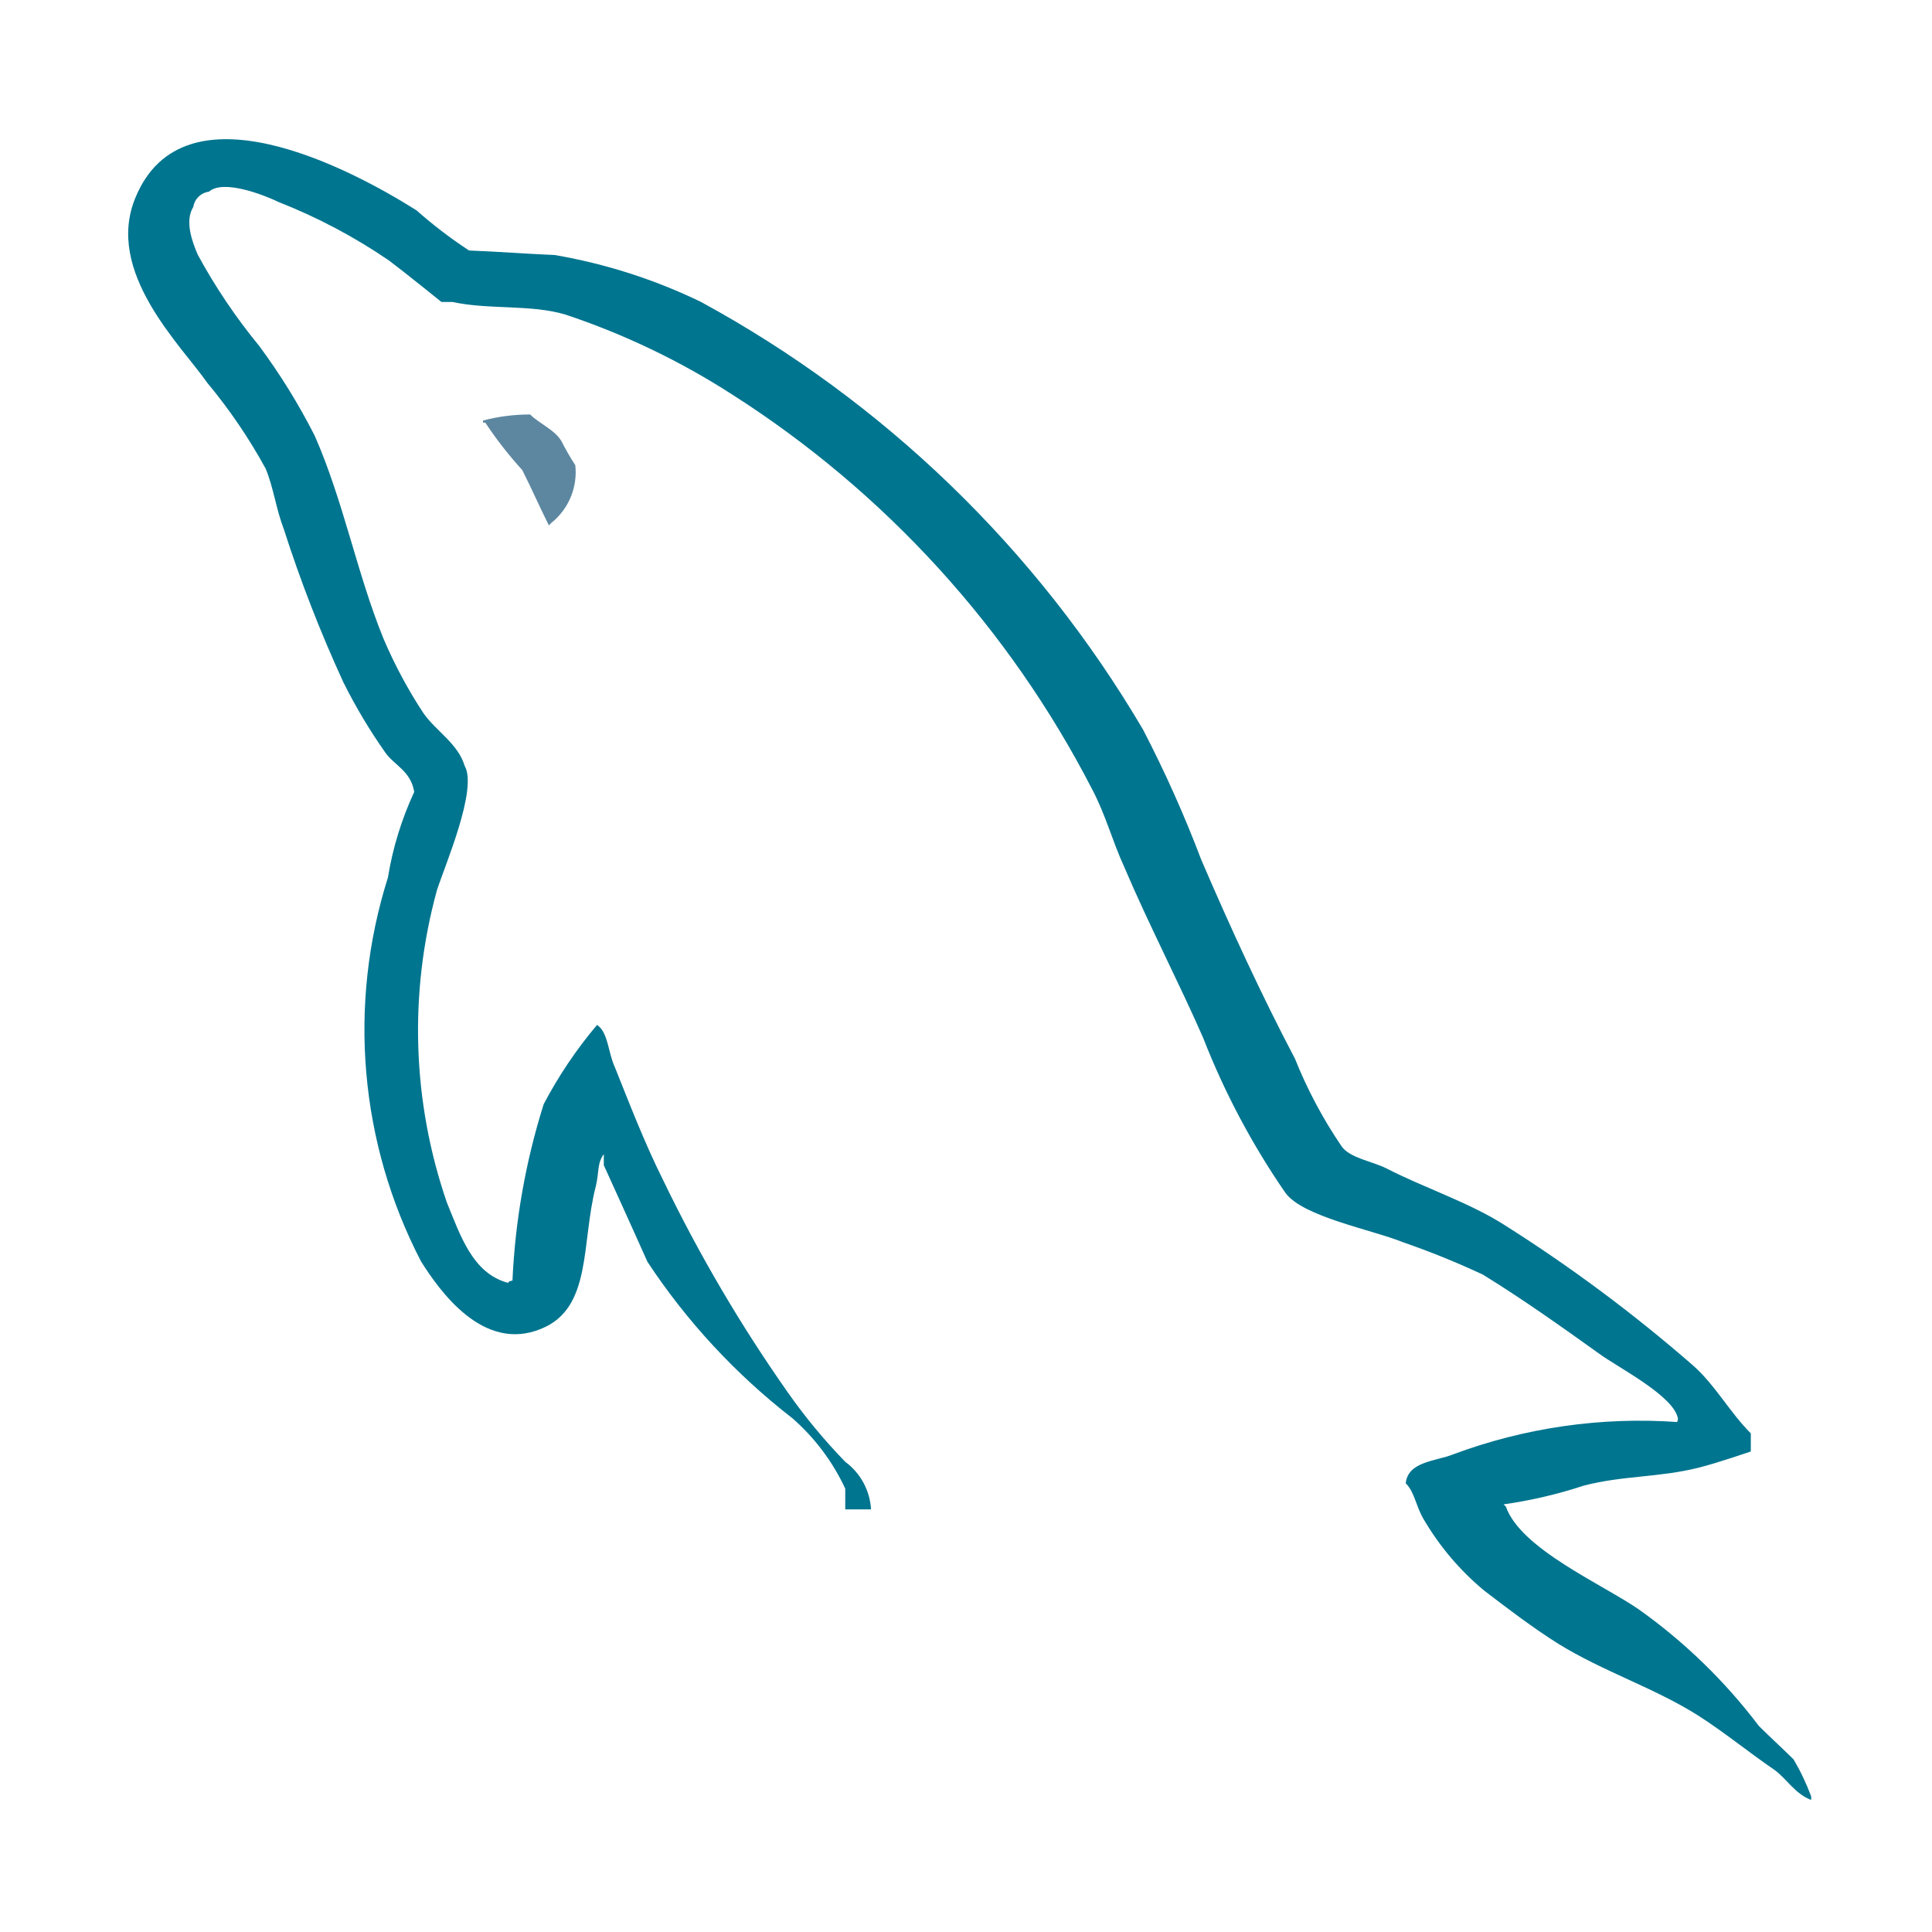
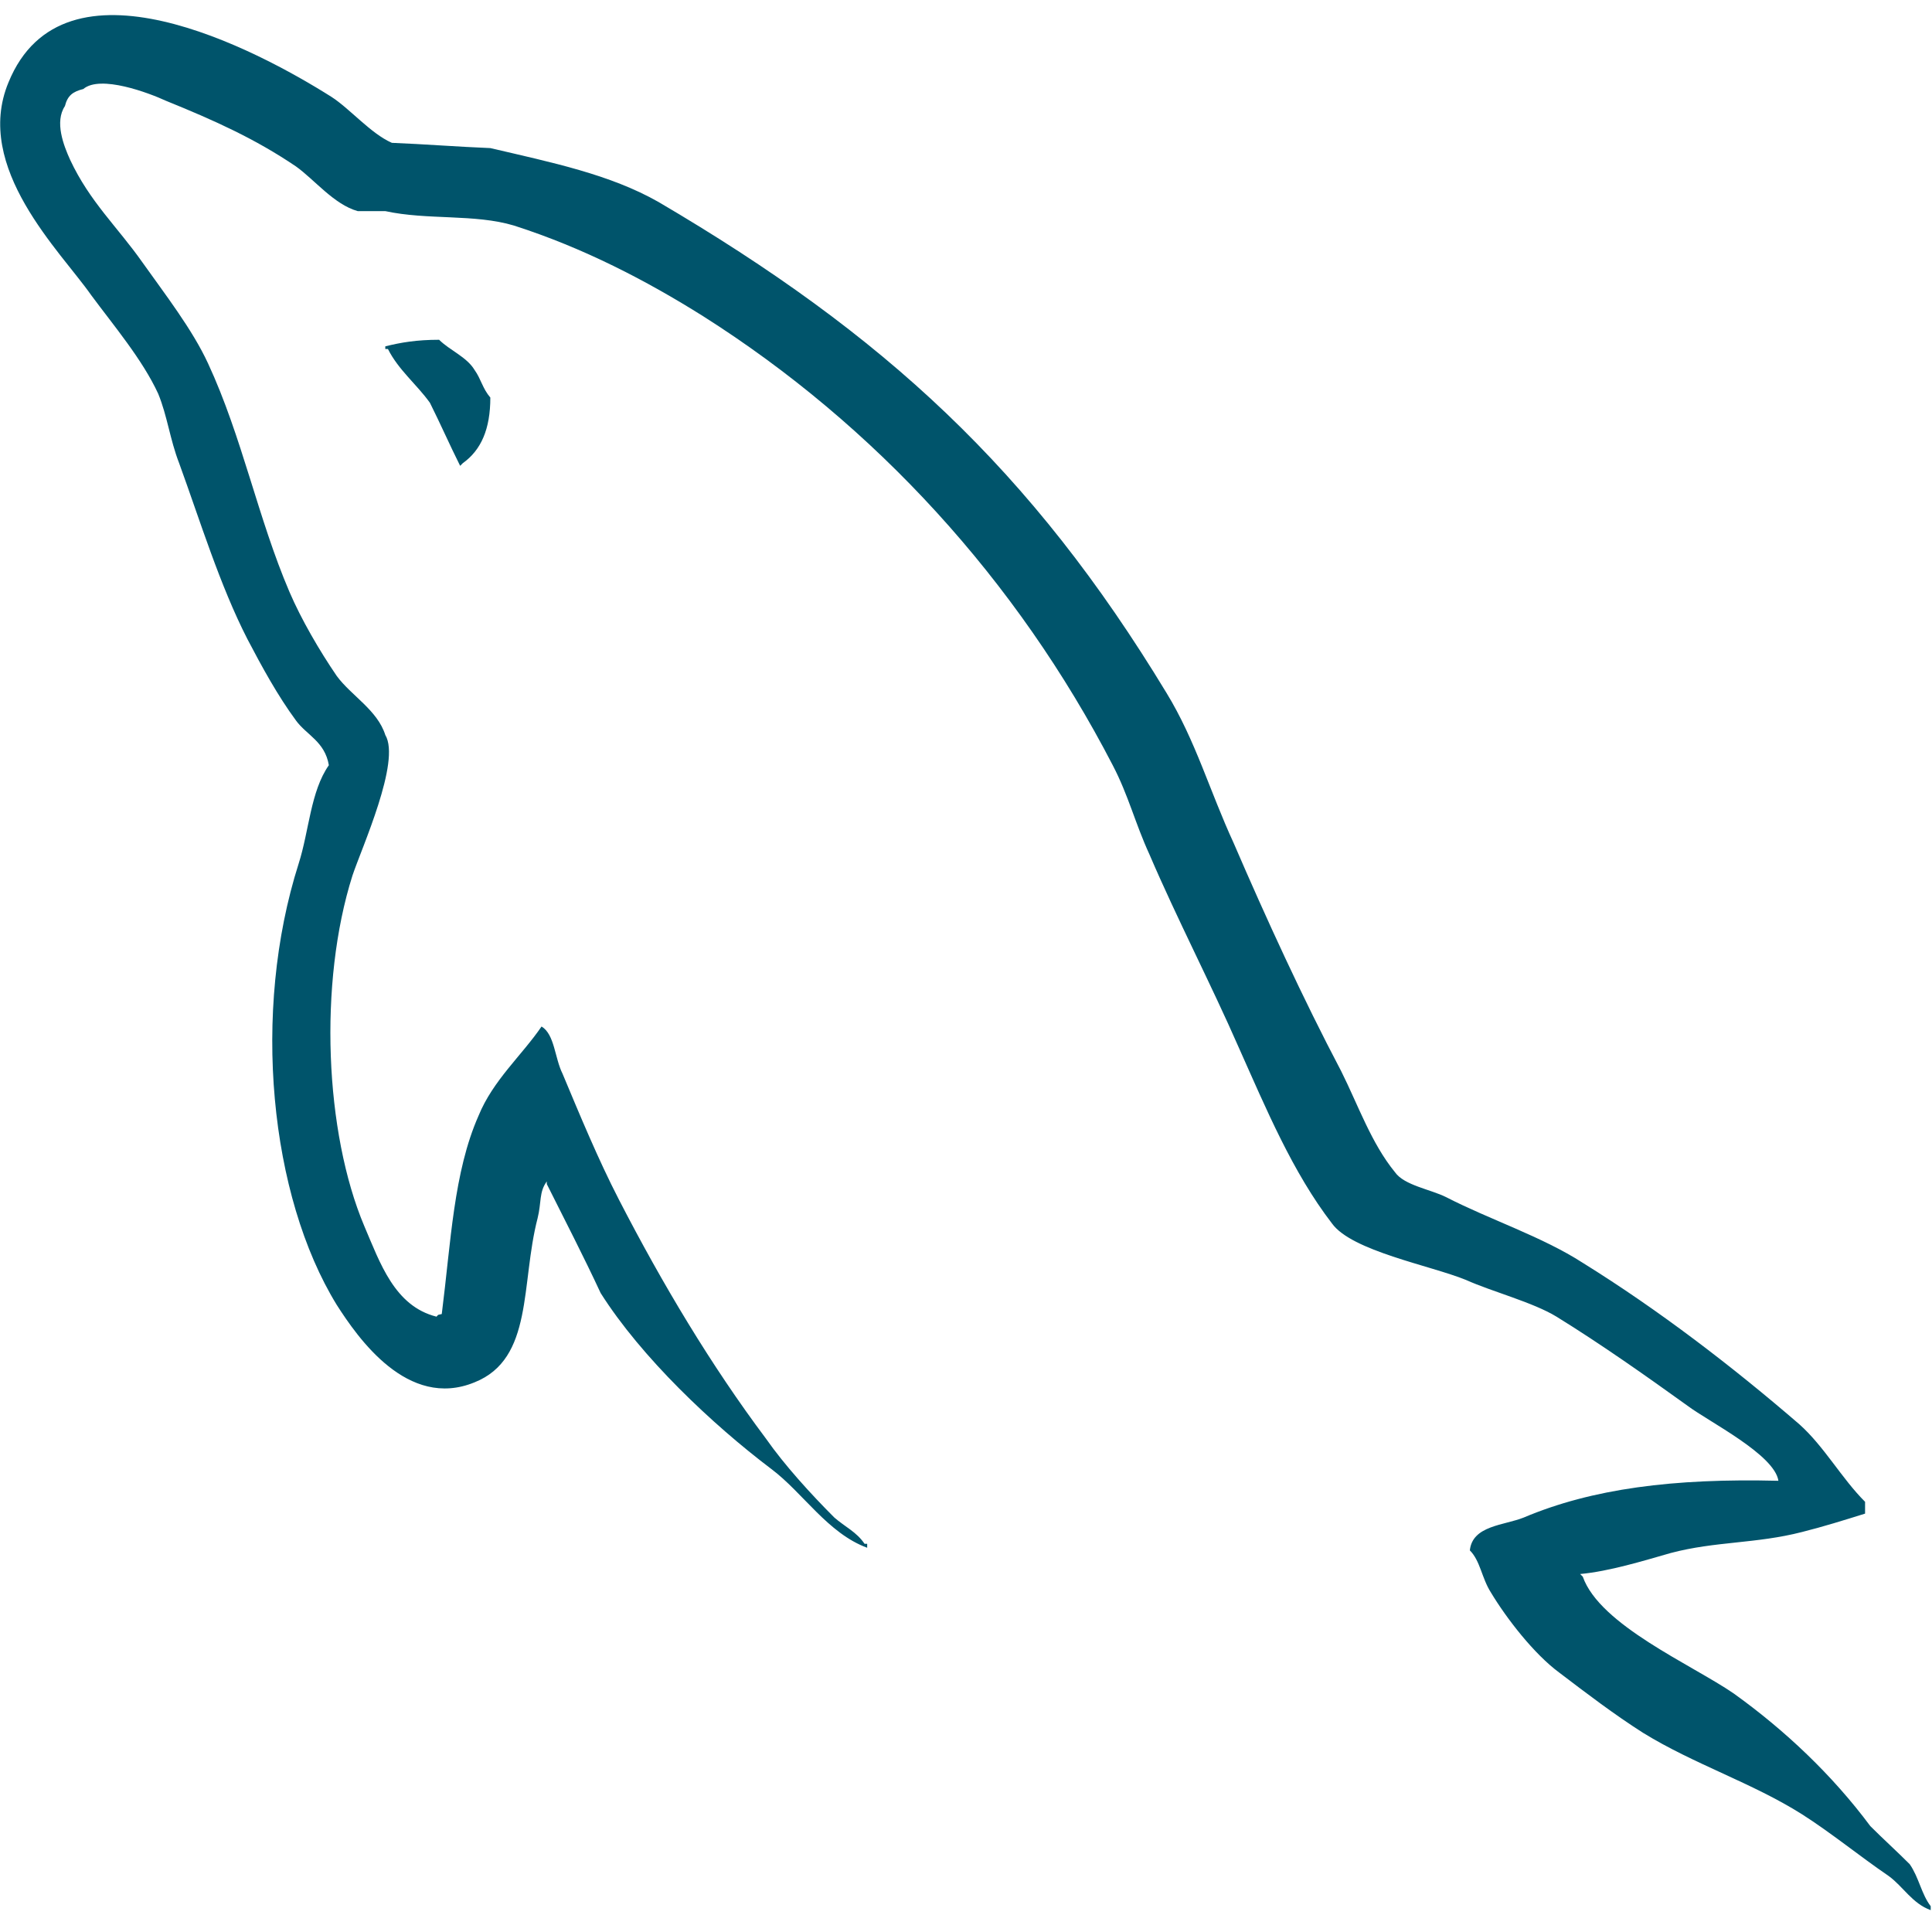
- <svg xmlns="http://www.w3.org/2000/svg" width="800px" height="800px" viewBox="0 0 32 32">
-   <path d="M8.785,6.865a3.055,3.055,0,0,0-.785.1V7h.038a6.461,6.461,0,0,0,.612.785c.154.306.288.611.441.917.019-.019.038-.039.038-.039a1.074,1.074,0,0,0,.4-.957,4.314,4.314,0,0,1-.23-.4c-.115-.191-.364-.287-.517-.44" style="fill:#5d87a1;fill-rule:evenodd" />
-   <path d="M27.78,23.553a8.849,8.849,0,0,0-3.712.536c-.287.115-.745.115-.785.478.154.153.172.4.307.613a4.467,4.467,0,0,0,.995,1.167c.4.306.8.611,1.225.879.745.461,1.588.728,2.314,1.187.422.268.842.612,1.264.9.21.153.343.4.611.5v-.058a3.844,3.844,0,0,0-.291-.613c-.191-.19-.383-.363-.575-.554a9.118,9.118,0,0,0-1.99-1.932c-.613-.422-1.953-1-2.2-1.7l-.039-.039a7.69,7.69,0,0,0,1.321-.308c.65-.172,1.243-.133,1.912-.3.307-.077.862-.268.862-.268v-.3c-.342-.34-.587-.795-.947-1.116a25.338,25.338,0,0,0-3.122-2.328c-.587-.379-1.344-.623-1.969-.946-.226-.114-.6-.17-.737-.36a7.594,7.594,0,0,1-.776-1.457c-.548-1.04-1.079-2.193-1.551-3.293a20.236,20.236,0,0,0-.965-2.157A19.078,19.078,0,0,0,11.609,5a9.07,9.07,0,0,0-2.421-.776c-.474-.02-.946-.057-1.419-.075A7.55,7.55,0,0,1,6.9,3.485C5.818,2.8,3.038,1.328,2.242,3.277,1.732,4.508,3,5.718,3.435,6.343A8.866,8.866,0,0,1,4.4,7.762c.133.322.171.663.3,1A22.556,22.556,0,0,0,5.687,11.3a8.946,8.946,0,0,0,.7,1.172c.153.209.417.3.474.645a5.421,5.421,0,0,0-.436,1.419,8.336,8.336,0,0,0,.549,6.358c.3.473,1.022,1.514,1.987,1.116.851-.34.662-1.419.908-2.364.056-.229.019-.379.132-.53V19.3s.483,1.061.723,1.6a10.813,10.813,0,0,0,2.4,2.59A3.514,3.514,0,0,1,14,24.657V25h.427A1.054,1.054,0,0,0,14,24.212a9.4,9.4,0,0,1-.959-1.16,24.992,24.992,0,0,1-2.064-3.519c-.3-.6-.553-1.258-.793-1.857-.11-.231-.11-.58-.295-.7a7.266,7.266,0,0,0-.884,1.313,11.419,11.419,0,0,0-.517,2.921c-.073.02-.037,0-.073.038-.589-.155-.792-.792-1.014-1.332a8.756,8.756,0,0,1-.166-5.164c.128-.405.683-1.681.461-2.068-.111-.369-.48-.58-.682-.871a7.767,7.767,0,0,1-.663-1.237C5.912,9.5,5.69,8.3,5.212,7.216a10.4,10.4,0,0,0-.921-1.489A9.586,9.586,0,0,1,3.276,4.22c-.092-.213-.221-.561-.074-.793a.3.3,0,0,1,.259-.252c.238-.212.921.058,1.16.174a9.2,9.2,0,0,1,1.824.967c.258.194.866.685.866.685h.18c.612.133,1.3.037,1.876.21a12.247,12.247,0,0,1,2.755,1.32,16.981,16.981,0,0,1,5.969,6.545c.23.439.327.842.537,1.3.4.94.9,1.9,1.3,2.814a12.578,12.578,0,0,0,1.36,2.564c.286.4,1.435.612,1.952.822a13.7,13.7,0,0,1,1.32.535c.651.4,1.3.861,1.913,1.3.305.23,1.262.708,1.32,1.091" style="fill:#00758f;fill-rule:evenodd" />
+ <svg xmlns="http://www.w3.org/2000/svg" width="800px" height="800px" viewBox="0 -2 256 256" version="1.1" preserveAspectRatio="xMidYMid">
+   <path d="M235.648,194.212 C221.73,193.865 210.943,195.257 201.896,199.084 C199.286,200.127 195.11,200.128 194.762,203.433 C196.154,204.826 196.328,207.088 197.546,209.001 C199.635,212.48 203.287,217.178 206.593,219.615 C210.246,222.398 213.901,225.181 217.727,227.617 C224.513,231.793 232.169,234.228 238.78,238.404 C242.609,240.838 246.434,243.972 250.262,246.581 C252.176,247.972 253.393,250.235 255.83,251.104 L255.83,250.583 C254.611,249.016 254.263,246.755 253.046,245.015 C251.308,243.275 249.567,241.709 247.827,239.969 C242.781,233.185 236.518,227.269 229.733,222.398 C224.166,218.57 211.986,213.351 209.725,206.913 C209.725,206.913 209.55,206.74 209.377,206.566 C213.204,206.218 217.727,204.826 221.382,203.782 C227.297,202.215 232.69,202.564 238.78,200.998 C241.563,200.302 244.347,199.432 247.131,198.562 L247.131,196.997 C244,193.865 241.738,189.69 238.432,186.732 C229.559,179.075 219.815,171.595 209.725,165.332 C204.331,161.853 197.371,159.59 191.63,156.633 C189.544,155.588 186.063,155.067 184.846,153.327 C181.713,149.5 179.973,144.455 177.712,139.931 C172.668,130.361 167.795,119.749 163.445,109.659 C160.315,102.873 158.401,96.087 154.573,89.825 C136.653,60.248 117.167,42.328 87.242,24.755 C80.805,21.102 73.15,19.536 64.973,17.623 C60.625,17.448 56.274,17.101 51.925,16.926 C49.141,15.708 46.357,12.403 43.921,10.837 C34.006,4.573 8.429,-8.996 1.122,8.924 C-3.576,20.232 8.081,31.366 12.083,37.109 C15.042,41.11 18.868,45.633 20.956,50.157 C22.174,53.113 22.521,56.247 23.739,59.378 C26.524,67.031 29.132,75.558 32.787,82.692 C34.701,86.345 36.788,90.173 39.224,93.478 C40.616,95.391 43.051,96.262 43.574,99.393 C41.139,102.873 40.964,108.092 39.571,112.442 C33.308,132.101 35.745,156.459 44.617,170.899 C47.4,175.247 54.012,184.818 62.885,181.164 C70.714,178.033 68.974,168.116 71.236,159.417 C71.759,157.328 71.411,155.937 72.454,154.545 C72.455,154.719 72.454,154.894 72.454,154.894 C74.89,159.765 77.325,164.463 79.587,169.334 C84.981,177.858 94.375,186.732 102.204,192.648 C106.381,195.778 109.686,201.172 114.906,203.086 L114.906,202.563 L114.557,202.563 C113.513,200.997 111.948,200.302 110.556,199.084 C107.425,195.952 103.944,192.125 101.509,188.645 C94.203,178.901 87.764,168.116 82.023,156.98 C79.24,151.588 76.803,145.672 74.542,140.279 C73.497,138.19 73.497,135.059 71.758,134.016 C69.148,137.843 65.321,141.149 63.407,145.846 C60.103,153.327 59.754,162.548 58.536,172.117 C57.84,172.292 58.187,172.117 57.839,172.465 C52.273,171.072 50.358,165.332 48.27,160.46 C43.051,148.108 42.181,128.274 46.705,114.008 C47.923,110.354 53.143,98.872 51.055,95.392 C50.011,92.086 46.53,90.173 44.617,87.563 C42.356,84.257 39.919,80.082 38.354,76.428 C34.178,66.685 32.09,55.898 27.567,46.155 C25.479,41.631 21.826,36.934 18.868,32.759 C15.563,28.062 11.909,24.755 9.299,19.188 C8.43,17.275 7.211,14.143 8.603,12.055 C8.951,10.663 9.646,10.142 11.039,9.794 C13.301,7.879 19.738,10.315 22,11.359 C28.437,13.967 33.83,16.405 39.224,20.058 C41.659,21.798 44.269,25.104 47.4,25.974 L51.054,25.974 C56.622,27.191 62.885,26.322 68.104,27.887 C77.326,30.844 85.676,35.194 93.158,39.892 C115.95,54.332 134.739,74.863 147.44,99.393 C149.528,103.394 150.397,107.049 152.311,111.224 C155.966,119.749 160.489,128.448 164.142,136.799 C167.795,144.975 171.274,153.327 176.494,160.113 C179.105,163.765 189.542,165.68 194.24,167.594 C197.72,169.159 203.114,170.552 206.245,172.465 C212.16,176.117 218.076,180.294 223.643,184.296 C226.427,186.383 235.125,190.733 235.648,194.212 L235.648,194.212 L235.648,194.212 Z" fill="#00546B" />
+   <path d="M58.186,43.022 C55.229,43.022 53.142,43.372 51.054,43.893 C51.054,43.892 51.054,44.068 51.054,44.241 L51.402,44.241 C52.795,47.025 55.229,48.939 56.968,51.374 C58.361,54.157 59.578,56.942 60.971,59.726 C61.144,59.551 61.318,59.378 61.318,59.378 C63.755,57.637 64.972,54.854 64.972,50.679 C63.928,49.461 63.754,48.243 62.884,47.025 C61.841,45.284 59.578,44.415 58.186,43.022 L58.186,43.022 L58.186,43.022 Z" fill="#00546B" />
</svg>
